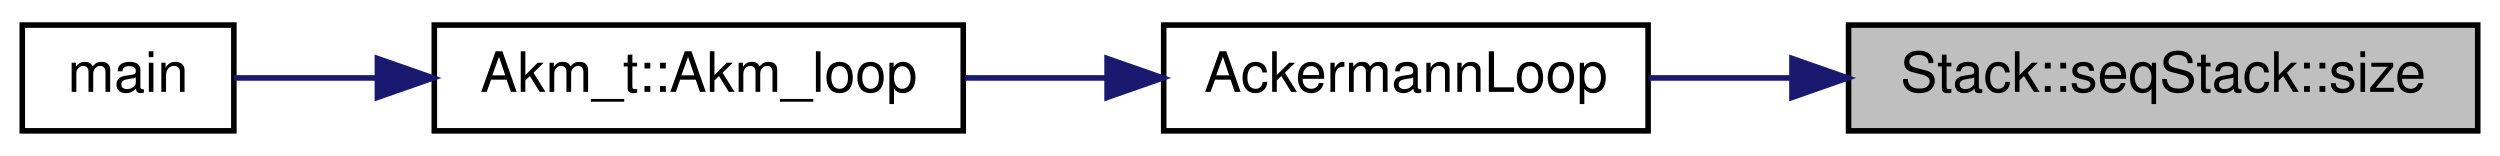
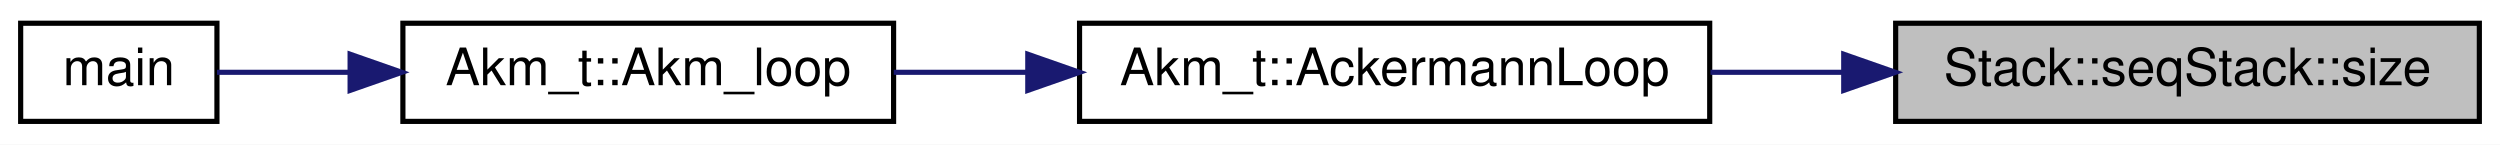
- <svg xmlns="http://www.w3.org/2000/svg" xmlns:xlink="http://www.w3.org/1999/xlink" width="449pt" height="28pt" viewBox="0.00 0.00 449.00 28.00">
+ <svg xmlns="http://www.w3.org/2000/svg" xmlns:xlink="http://www.w3.org/1999/xlink" width="484pt" height="28pt" viewBox="0.00 0.00 484.00 28.00">
  <g id="graph0" class="graph" transform="scale(1 1) rotate(0) translate(4 24)">
-     <polygon fill="white" stroke="none" points="-4,4 -4,-24 445,-24 445,4 -4,4" />
+     <polygon fill="white" stroke="none" points="-4,4 -4,-24 480,-24 480,4 -4,4" />
    <g id="node1" class="node">
      <g id="a_node1">
        <a xlink:title=" ">
-           <polygon fill="#bfbfbf" stroke="black" points="328,-0.5 328,-19.5 441,-19.5 441,-0.5 328,-0.5" />
-           <text text-anchor="middle" x="384.5" y="-7.5" font-family="Helvetica,sans-Serif" font-size="10.00">Stack::seqStack::size</text>
+           <polygon fill="#bfbfbf" stroke="black" points="363,-0.5 363,-19.5 476,-19.5 476,-0.5 363,-0.5" />
+           <text text-anchor="middle" x="419.5" y="-7.5" font-family="Helvetica,sans-Serif" font-size="10.00">Stack::seqStack::size</text>
        </a>
      </g>
    </g>
    <g id="node2" class="node">
      <g id="a_node2">
-         <a xlink:href="a04520.html#a09828dd70ee57ea0c5d9832aded20690" target="_top" xlink:title=" ">
-           <polygon fill="white" stroke="black" points="205,-0.5 205,-19.5 292,-19.5 292,-0.5 205,-0.5" />
-           <text text-anchor="middle" x="248.5" y="-7.5" font-family="Helvetica,sans-Serif" font-size="10.00">AckermannLoop</text>
+         <a xlink:href="a05391.html#a0036aac01f88b4e9c22c43c14970a506" target="_top" xlink:title="Ackermann函数堆栈模拟递归版本">
+           <polygon fill="white" stroke="black" points="205,-0.5 205,-19.5 327,-19.5 327,-0.5 205,-0.5" />
+           <text text-anchor="middle" x="266" y="-7.5" font-family="Helvetica,sans-Serif" font-size="10.00">Akm_t::AckermannLoop</text>
        </a>
      </g>
    </g>
    <g id="edge1" class="edge">
-       <path fill="none" stroke="midnightblue" d="M317.682,-10C308.993,-10 300.276,-10 292.119,-10" />
-       <polygon fill="midnightblue" stroke="midnightblue" points="317.836,-13.5 327.836,-10 317.836,-6.5 317.836,-13.5" />
+       <path fill="none" stroke="midnightblue" d="M352.698,-10C344.202,-10 335.537,-10 327.139,-10" />
+       <polygon fill="midnightblue" stroke="midnightblue" points="352.947,-13.5 362.947,-10 352.947,-6.5 352.947,-13.5" />
    </g>
    <g id="node3" class="node">
      <g id="a_node3">
-         <a xlink:href="a05391.html#acce004321aba1561adc7622c3e9f9e72" target="_top" xlink:title=" ">
+         <a xlink:href="a05391.html#acce004321aba1561adc7622c3e9f9e72" target="_top" xlink:title="堆栈版本的Ackermann函数">
          <polygon fill="white" stroke="black" points="74,-0.5 74,-19.5 169,-19.5 169,-0.5 74,-0.5" />
          <text text-anchor="middle" x="121.5" y="-7.5" font-family="Helvetica,sans-Serif" font-size="10.00">Akm_t::Akm_loop</text>
        </a>
      </g>
    </g>
    <g id="edge2" class="edge">
-       <path fill="none" stroke="midnightblue" d="M194.69,-10C186.242,-10 177.552,-10 169.258,-10" />
-       <polygon fill="midnightblue" stroke="midnightblue" points="194.832,-13.5 204.832,-10 194.832,-6.5 194.832,-13.5" />
+       <path fill="none" stroke="midnightblue" d="M194.768,-10C186.033,-10 177.279,-10 169.029,-10" />
+       <polygon fill="midnightblue" stroke="midnightblue" points="194.98,-13.5 204.98,-10 194.98,-6.5 194.98,-13.5" />
    </g>
    <g id="node4" class="node">
      <g id="a_node4">
-         <a xlink:href="a04565.html#abf9e6b7e6f15df4b525a2e7705ba3089" target="_top" xlink:title=" ">
+         <a xlink:href="a04565.html#abf9e6b7e6f15df4b525a2e7705ba3089" target="_top" xlink:title="Ackermann类测试例程">
          <polygon fill="white" stroke="black" points="0,-0.5 0,-19.5 38,-19.5 38,-0.5 0,-0.5" />
          <text text-anchor="middle" x="19" y="-7.5" font-family="Helvetica,sans-Serif" font-size="10.00">main</text>
        </a>
      </g>
    </g>
    <g id="edge3" class="edge">
      <path fill="none" stroke="midnightblue" d="M63.648,-10C54.364,-10 45.386,-10 38.011,-10" />
      <polygon fill="midnightblue" stroke="midnightblue" points="63.781,-13.5 73.781,-10 63.781,-6.5 63.781,-13.5" />
    </g>
  </g>
</svg>
